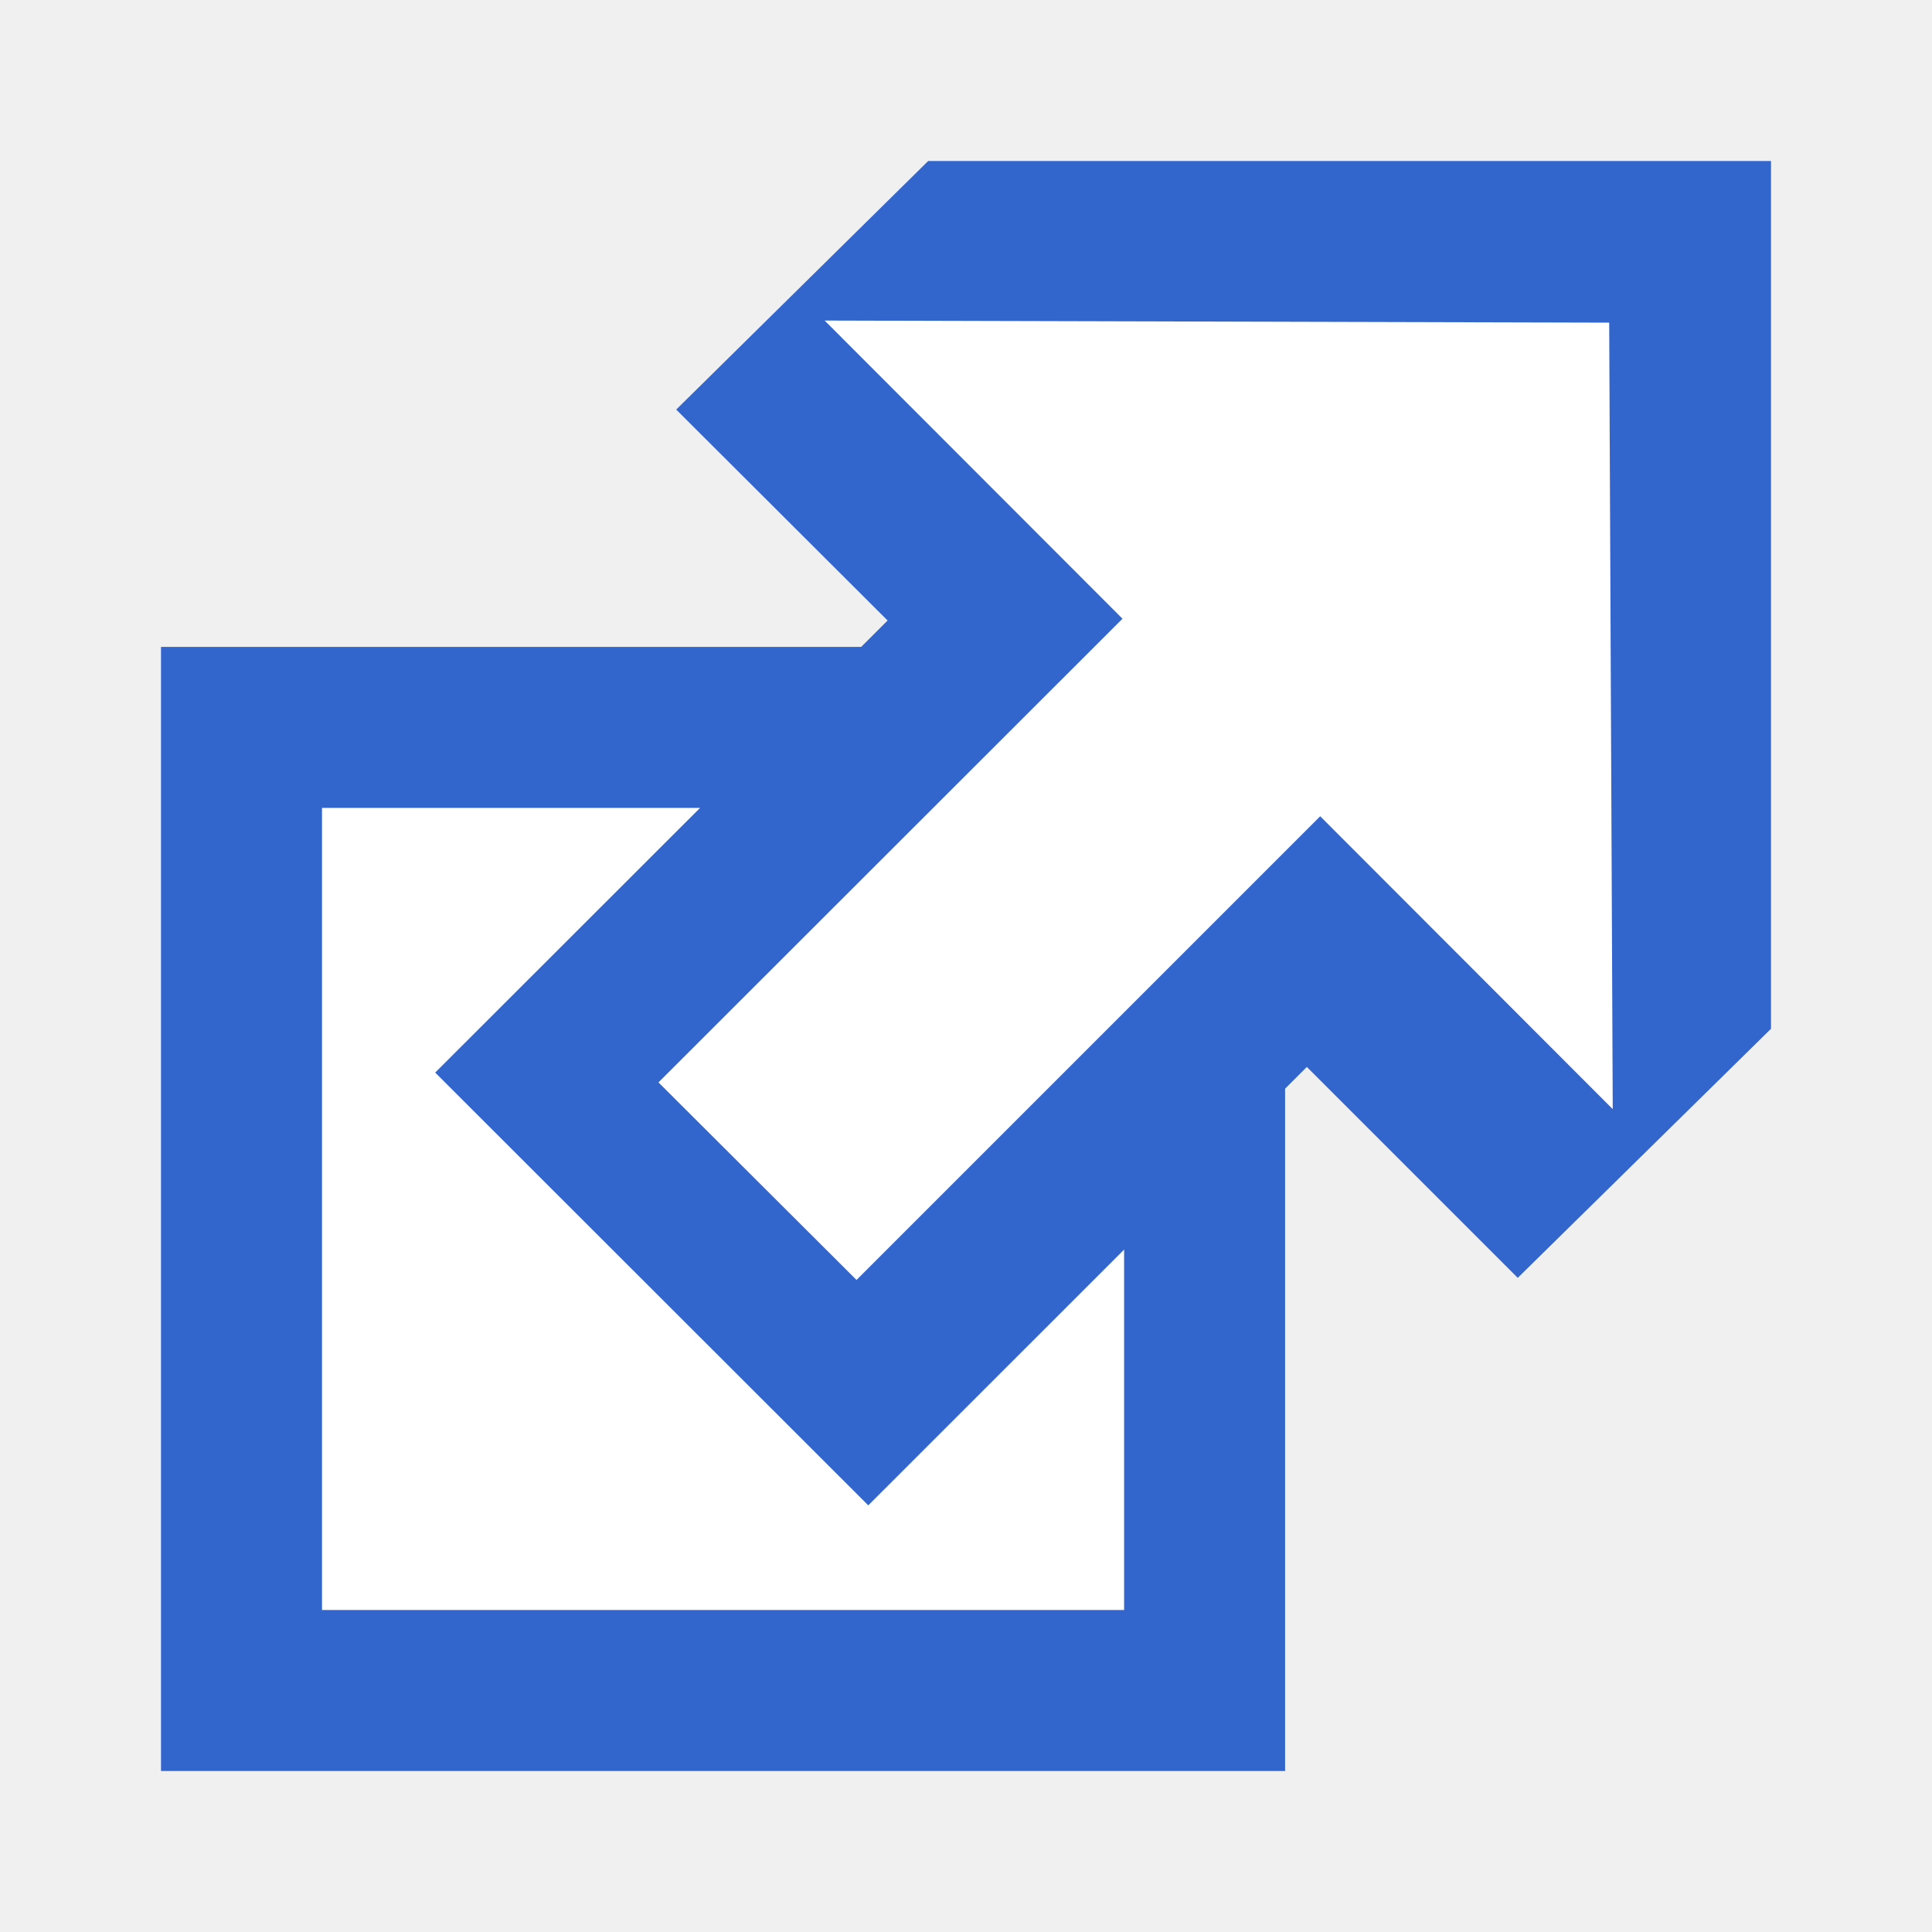
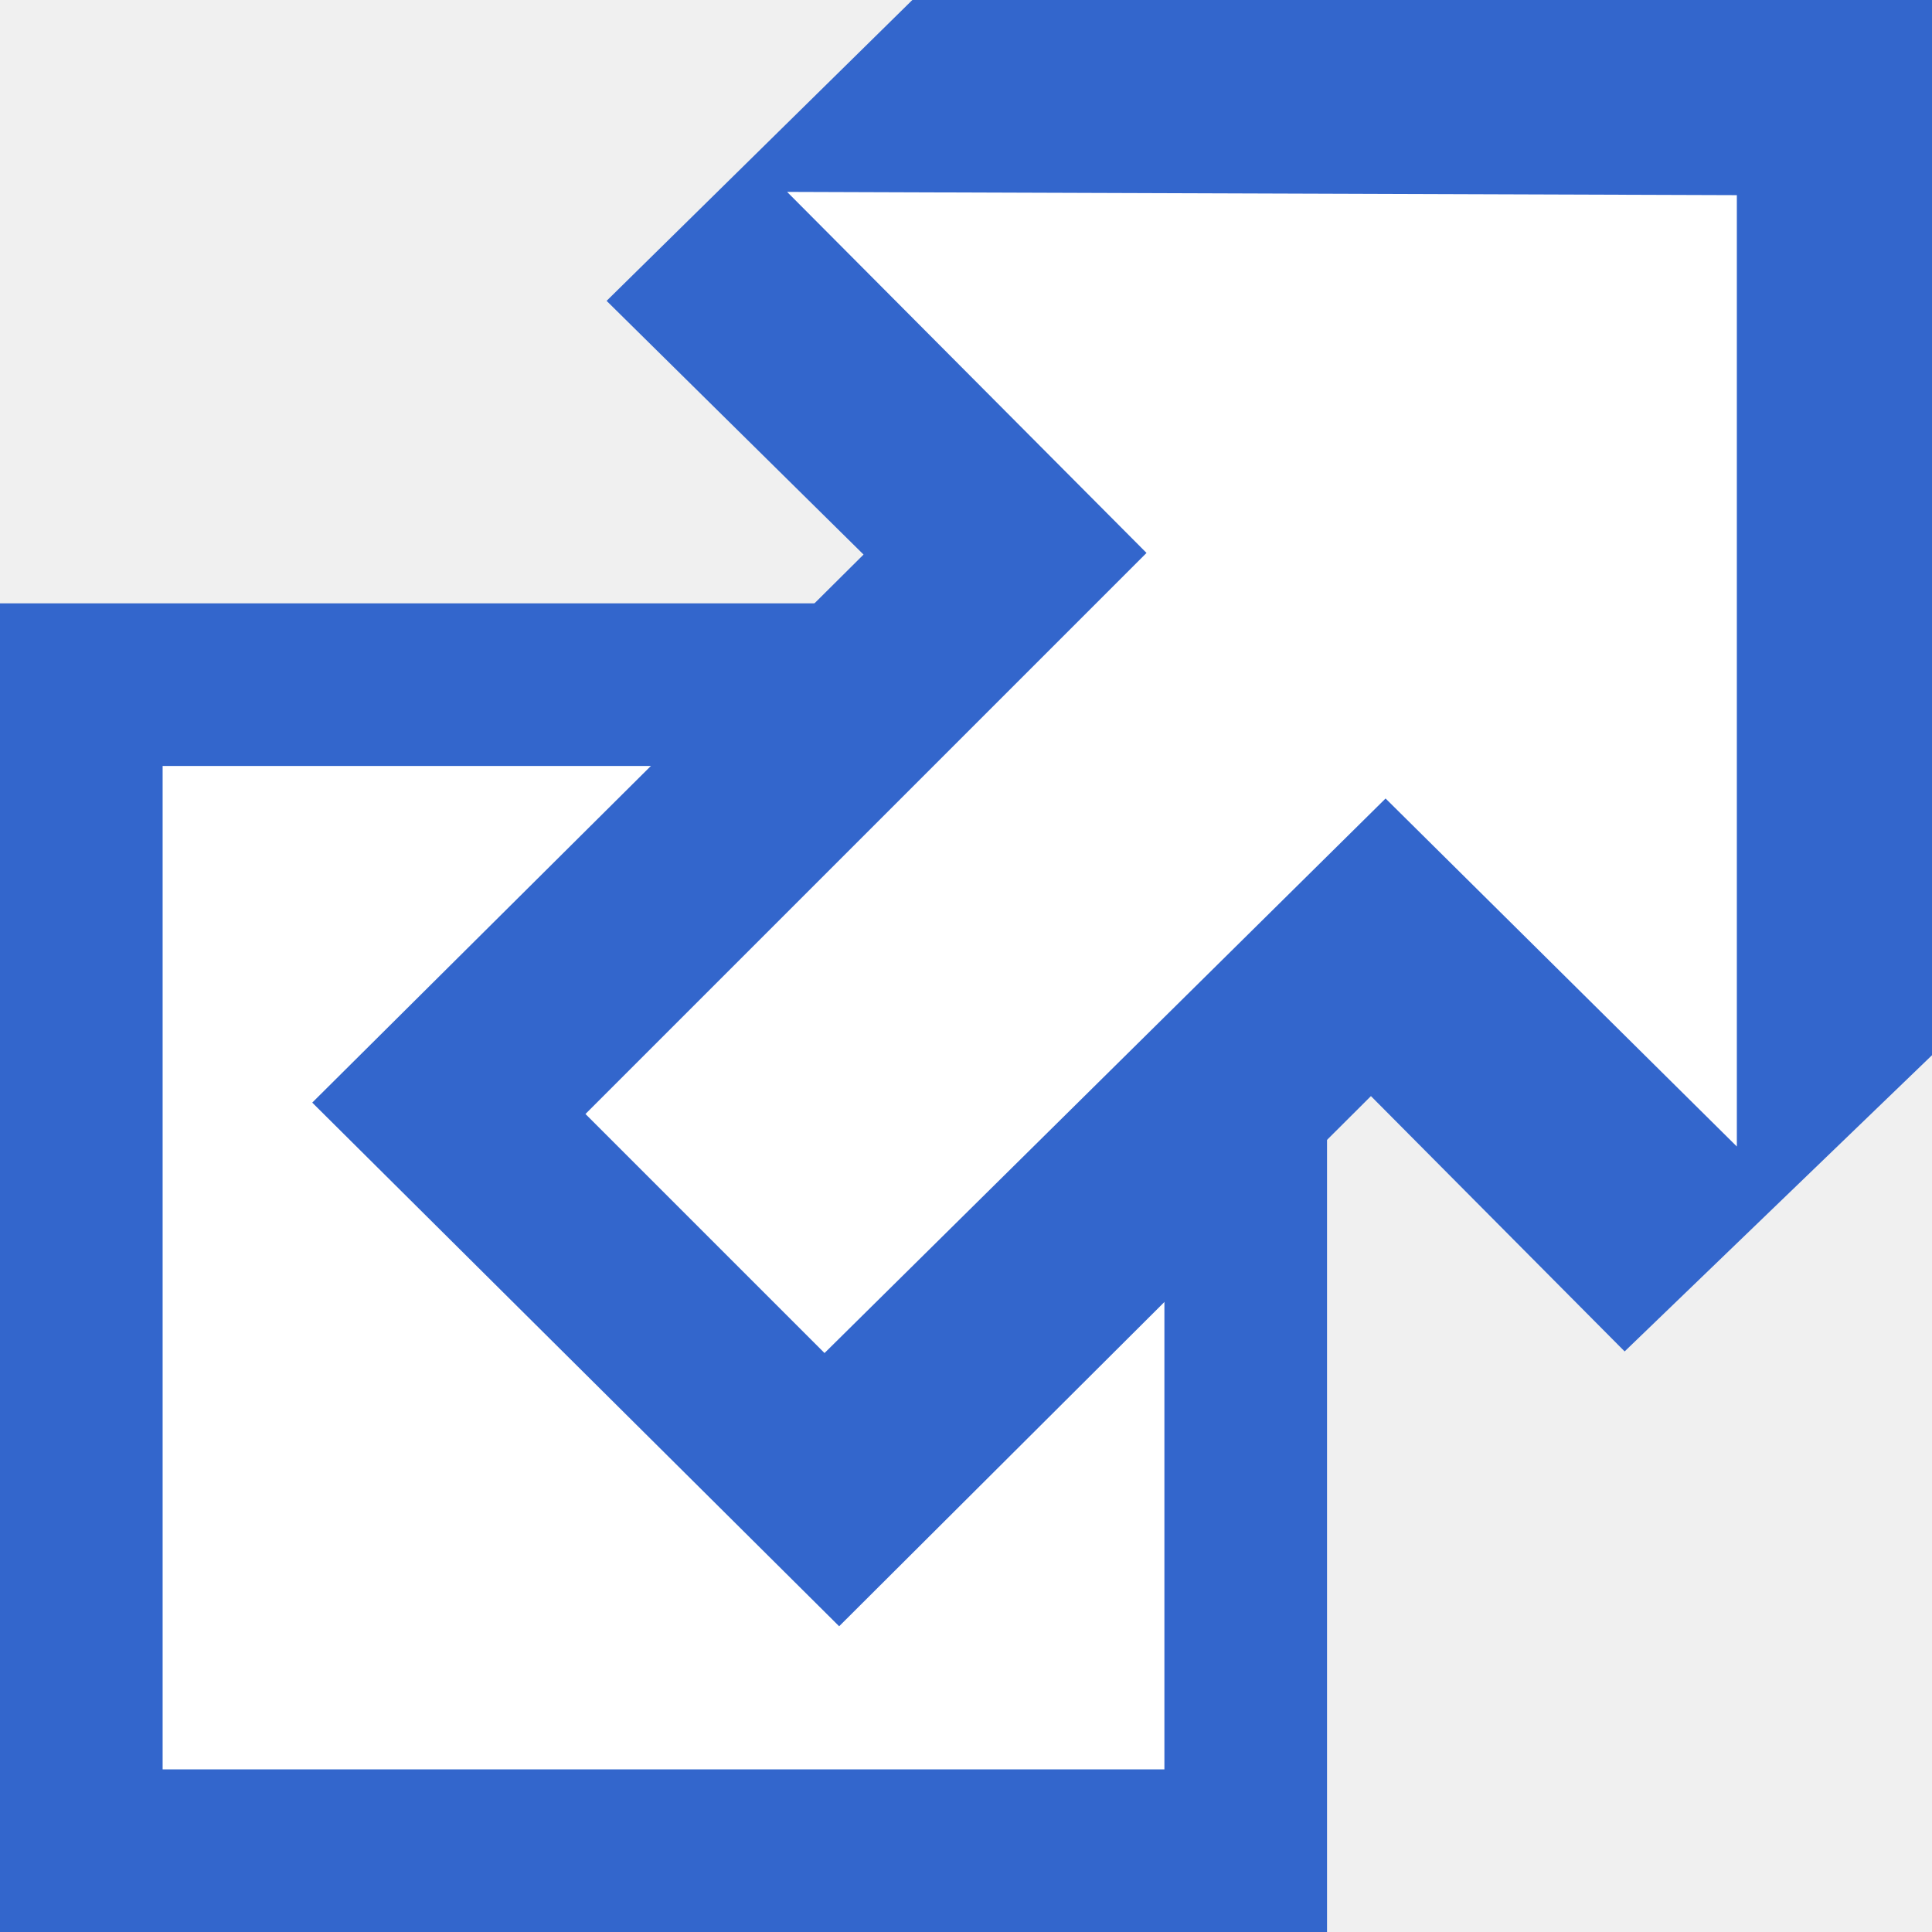
- <svg xmlns="http://www.w3.org/2000/svg" width="12" height="12">
-   <path fill="#fff" stroke="#36c" d="M1.5 4.518h5.982V10.5H1.5z" />
-   <path fill="#36c" d="M5.765 1H11v5.39L9.427 7.937l-1.31-1.31L5.393 9.35l-2.69-2.688 2.81-2.808L4.2 2.544z" />
-   <path fill="#fff" d="m9.995 2.004.022 4.885L8.2 5.07 5.32 7.95 4.09 6.723l2.882-2.88-1.85-1.852z" />
+ <svg xmlns="http://www.w3.org/2000/svg" viewBox="0 0 11.88 11.88">
+   <defs>
+     <style>.a,.c{fill:#fff;}.a{stroke:#36c;}.b{fill:#36c;}</style>
+   </defs>
+   <path class="a" d="M.58,4.3H7.74v7.17H.58Z" transform="translate(-0.08 -0.09)" />
+   <path class="b" d="M5.69.09H12V6.54L10.07,8.4,8.51,6.83,5.24,10.09,2,6.87,5.39,3.5,3.81,1.94Z" transform="translate(-0.08 -0.09)" />
+   <path class="c" d="M10.76,1.29l0,5.85L8.6,5,5.15,8.41,3.68,6.94,7.13,3.49,4.92,1.27Z" transform="translate(-0.08 -0.09)" />
</svg>
